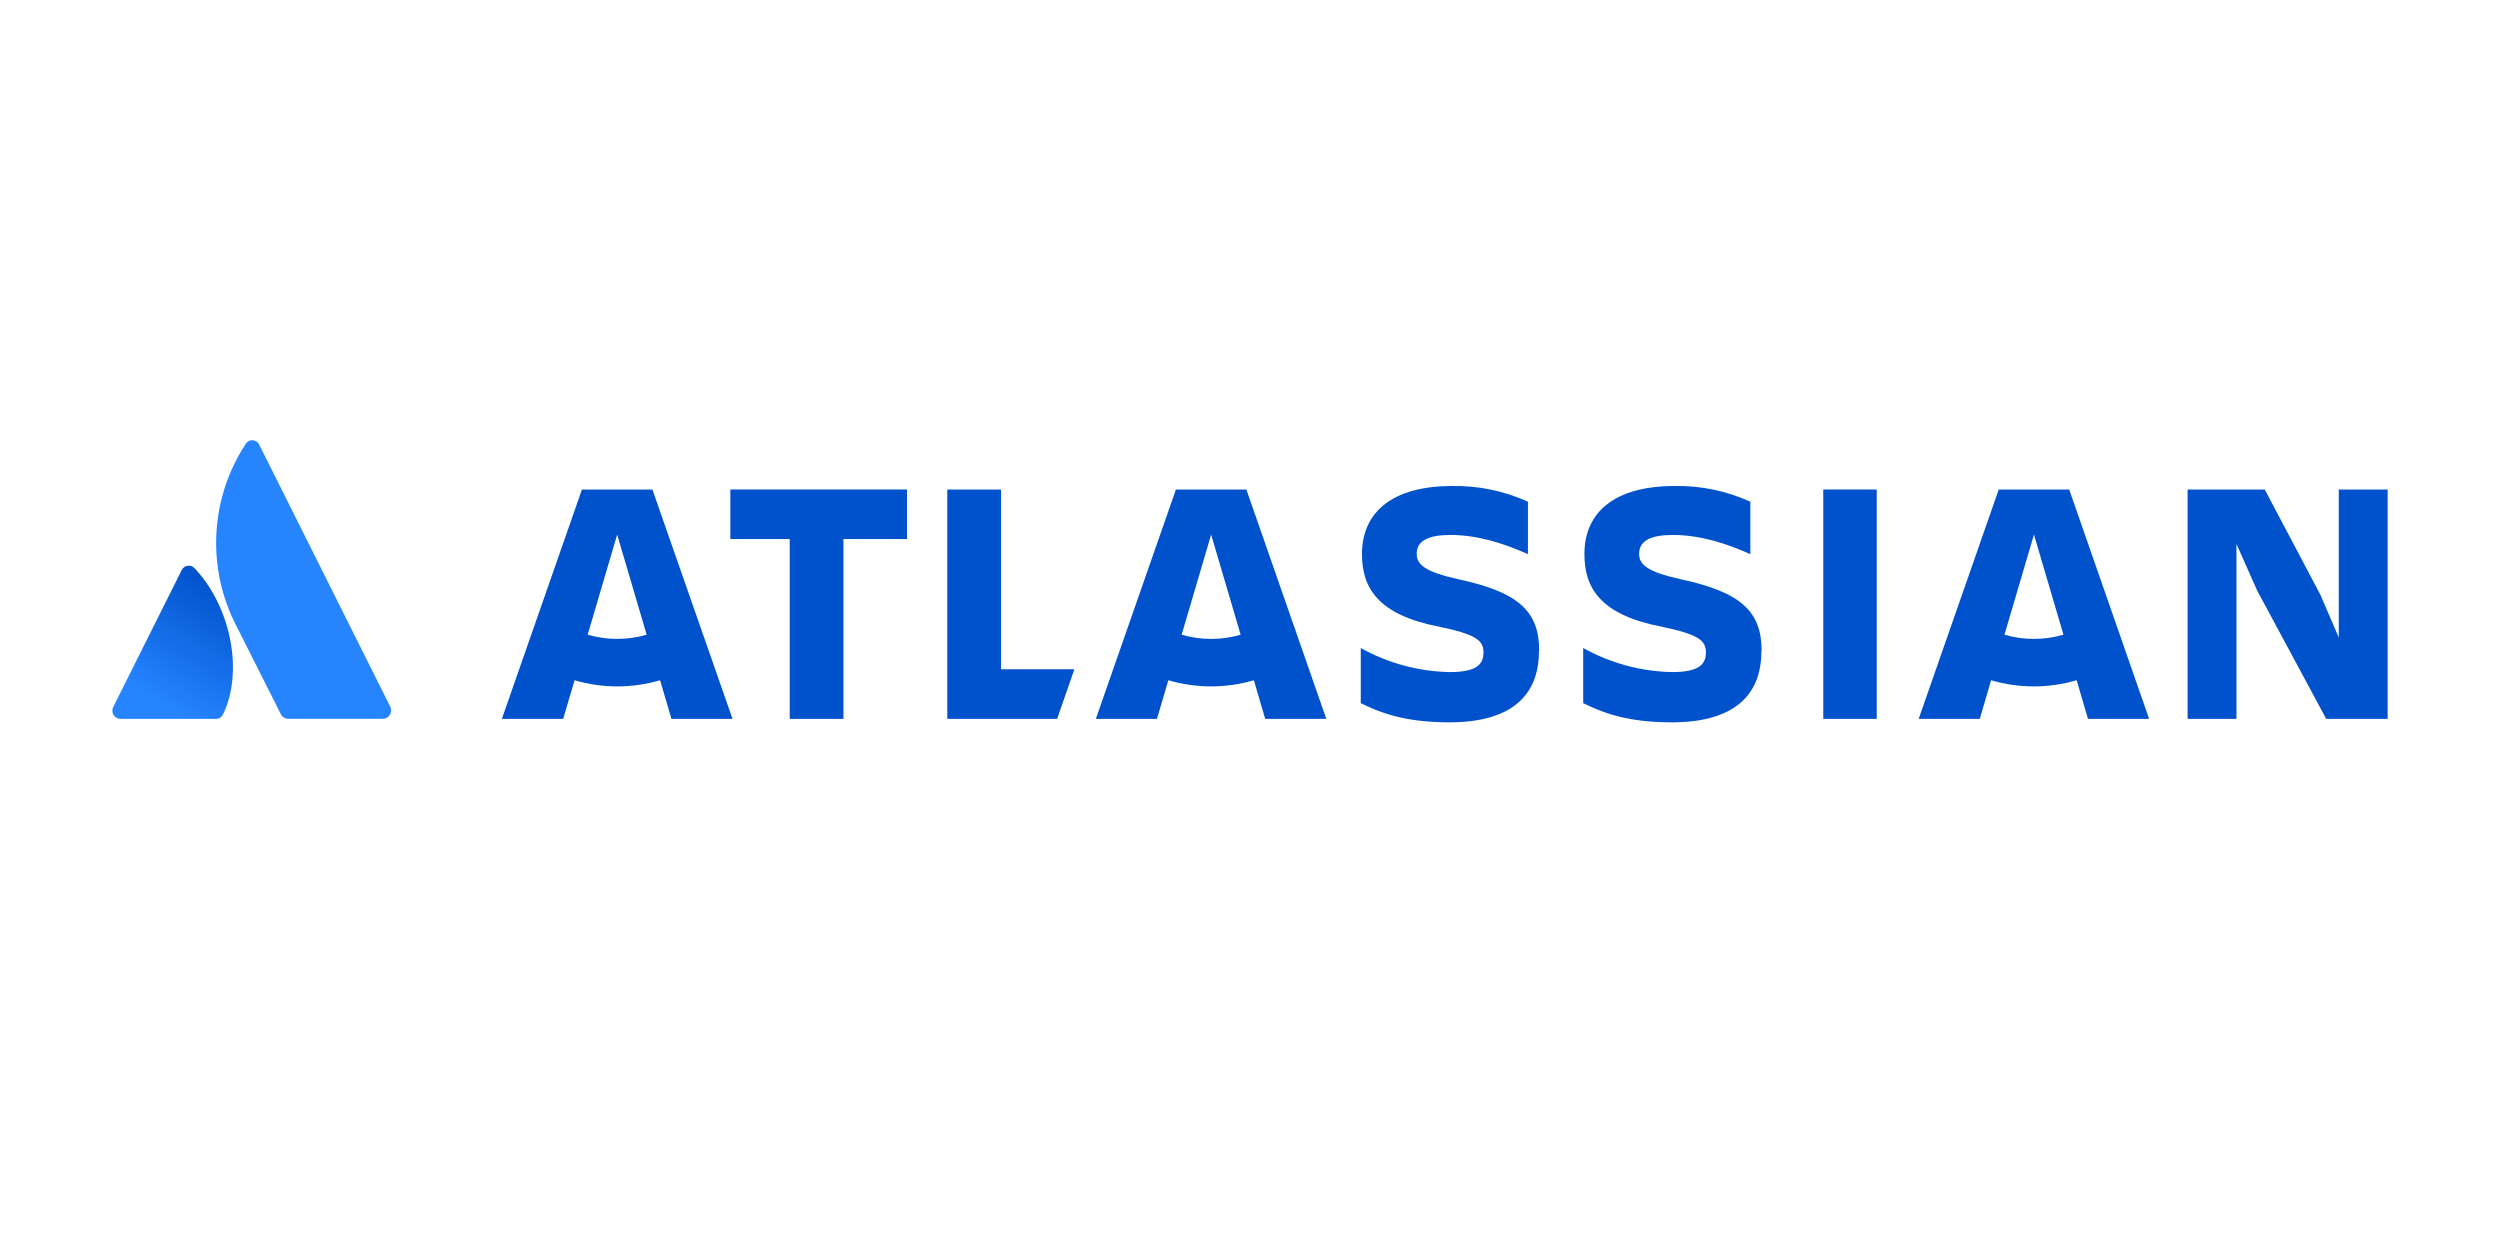
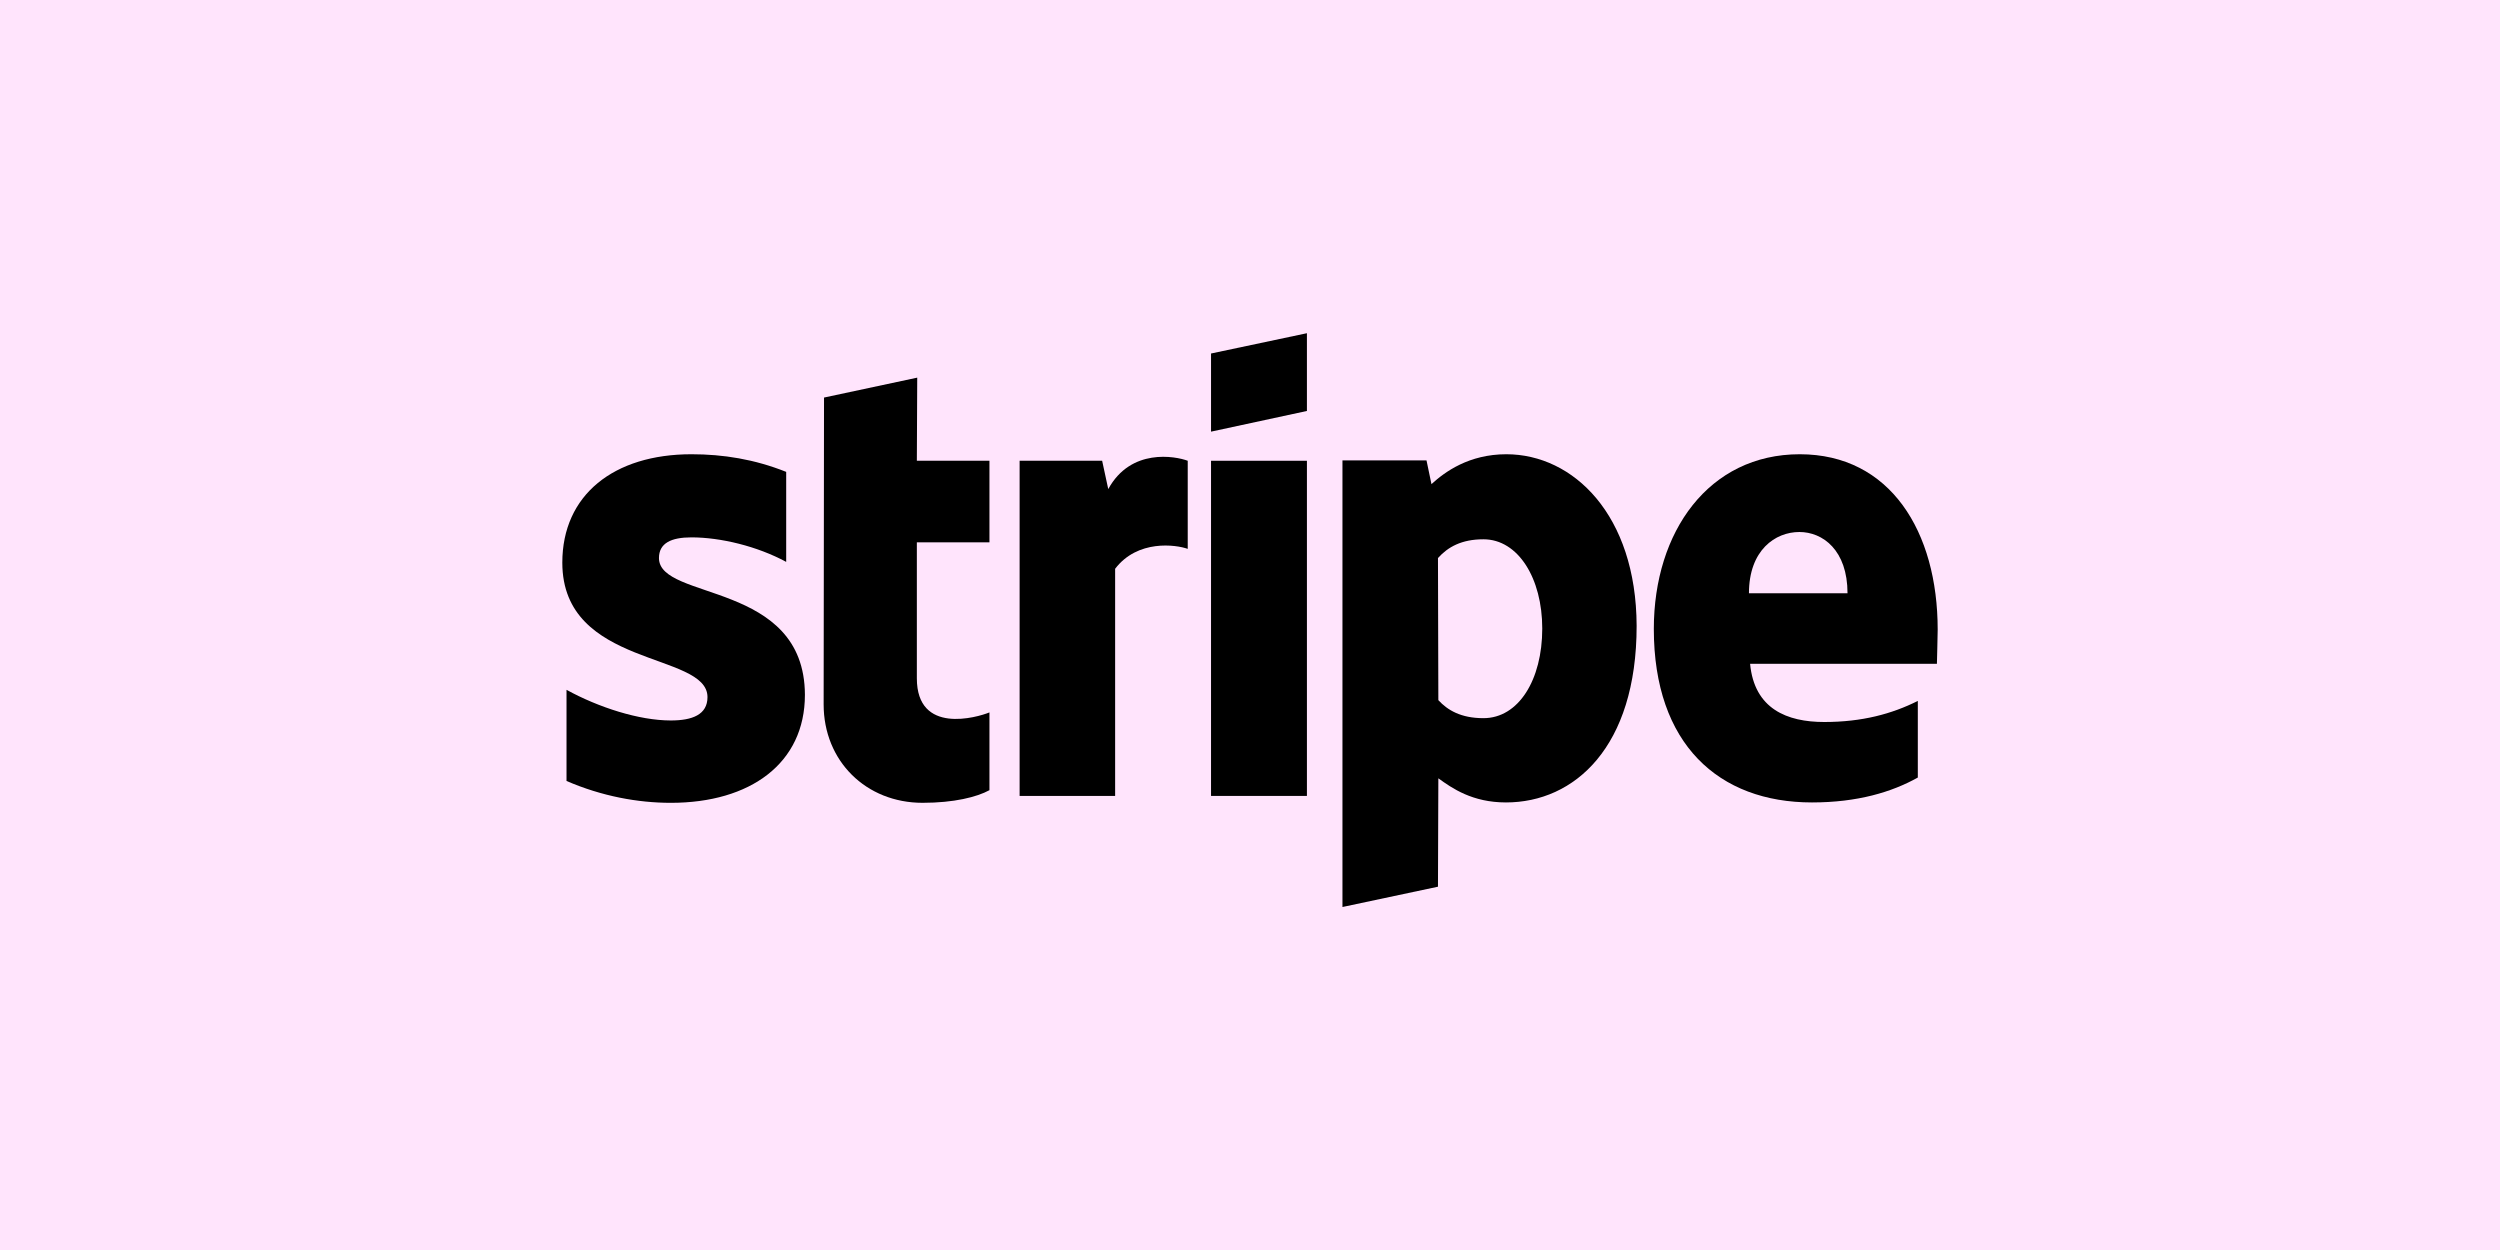
<svg xmlns="http://www.w3.org/2000/svg" width="176" height="88" viewBox="0 0 176 88" fill="none">
-   <path d="M13.734 40.043C13.676 39.967 13.599 39.907 13.511 39.869C13.422 39.831 13.326 39.817 13.23 39.827C13.135 39.838 13.044 39.873 12.966 39.929C12.888 39.985 12.825 40.06 12.785 40.147L7.971 49.776C7.927 49.864 7.906 49.961 7.91 50.059C7.914 50.157 7.944 50.252 7.995 50.336C8.046 50.419 8.118 50.488 8.204 50.536C8.289 50.584 8.386 50.609 8.484 50.609H15.188C15.296 50.611 15.403 50.582 15.495 50.524C15.587 50.466 15.659 50.382 15.704 50.283C17.149 47.317 16.273 42.758 13.734 40.043Z" fill="url(#paint0_linear_2063_28593)" />
-   <path d="M17.267 31.299C16.067 33.145 15.368 35.272 15.238 37.47C15.108 39.668 15.552 41.862 16.526 43.837L19.774 50.283C19.821 50.379 19.894 50.46 19.985 50.516C20.076 50.573 20.18 50.603 20.287 50.603H26.991C27.085 50.596 27.176 50.566 27.256 50.516C27.336 50.466 27.403 50.398 27.451 50.317C27.5 50.236 27.528 50.145 27.534 50.051C27.54 49.957 27.524 49.862 27.486 49.776L18.246 31.299C18.202 31.206 18.133 31.129 18.046 31.074C17.959 31.02 17.859 30.991 17.757 30.991C17.654 30.991 17.554 31.02 17.468 31.074C17.381 31.129 17.312 31.206 17.267 31.299Z" fill="#2684FF" />
-   <path d="M158.898 41.562L163.766 50.609H168.09V34.461H164.649V44.881L163.348 41.859L159.438 34.461H154.006V50.609H157.447V38.293L158.898 41.562Z" fill="#0052CC" />
-   <path d="M132.121 34.461H128.359V50.609H132.121V34.461Z" fill="#0052CC" />
-   <path d="M124.02 45.834C124.02 43.007 122.522 41.681 118.291 40.77C115.957 40.254 115.394 39.738 115.394 38.99C115.394 38.056 116.227 37.661 117.767 37.661C119.635 37.661 121.48 38.228 123.225 39.014V35.321C121.55 34.558 119.725 34.18 117.885 34.215C113.705 34.215 111.543 36.033 111.543 39.008C111.543 41.381 112.649 43.283 116.975 44.119C119.556 44.659 120.098 45.077 120.098 45.938C120.098 46.798 119.556 47.314 117.725 47.314C115.528 47.274 113.375 46.692 111.457 45.62V49.503C112.759 50.141 114.48 50.853 117.686 50.853C122.207 50.853 124.002 48.839 124.002 45.84" fill="#0052CC" />
-   <path d="M108.363 45.834C108.363 43.007 106.88 41.681 102.638 40.77C100.304 40.254 99.737 39.738 99.737 38.99C99.737 38.056 100.574 37.661 102.11 37.661C103.979 37.661 105.821 38.228 107.566 39.014V35.321C105.89 34.558 104.066 34.18 102.226 34.215C98.05 34.215 95.884 36.033 95.884 39.008C95.884 41.381 96.99 43.283 101.318 44.119C103.899 44.659 104.439 45.077 104.439 45.938C104.439 46.798 103.899 47.314 102.066 47.314C99.869 47.274 97.716 46.692 95.798 45.62V49.503C97.103 50.141 98.823 50.853 102.027 50.853C106.551 50.853 108.342 48.839 108.342 45.84" fill="#0052CC" />
-   <path d="M70.474 47.118V34.461H66.689V50.609H74.42L75.636 47.118H70.474Z" fill="#0052CC" />
-   <path d="M59.38 50.609V37.949H63.853V34.461H51.416V37.949H55.595V50.609H59.38Z" fill="#0052CC" />
-   <path d="M45.928 34.461H40.968L35.332 50.609H39.648L40.449 47.889C42.415 48.467 44.505 48.467 46.471 47.889L47.269 50.609H51.57L45.928 34.461ZM43.448 44.979C42.745 44.98 42.046 44.88 41.372 44.683L43.448 37.635L45.525 44.683C44.85 44.88 44.151 44.98 43.448 44.979Z" fill="#0052CC" />
-   <path d="M87.744 34.461H82.785L77.148 50.609H81.45L82.251 47.889C84.217 48.467 86.307 48.467 88.272 47.889L89.071 50.609H93.372L87.744 34.461ZM85.264 44.979C84.562 44.981 83.862 44.881 83.188 44.683L85.264 37.635L87.341 44.683C86.667 44.881 85.967 44.981 85.264 44.979Z" fill="#0052CC" />
-   <path d="M145.671 34.461H140.711L135.075 50.609H139.376L140.174 47.889C142.14 48.467 144.23 48.467 146.196 47.889L146.994 50.609H151.298L145.671 34.461ZM143.191 44.979C142.488 44.98 141.789 44.88 141.114 44.683L143.191 37.635L145.267 44.683C144.593 44.88 143.894 44.98 143.191 44.979Z" fill="#0052CC" />
-   <defs>
-     <linearGradient id="paint0_linear_2063_28593" x1="16.374" y1="41.529" x2="11.293" y2="50.334" gradientUnits="userSpaceOnUse">
-       <stop stop-color="#0052CC" />
-       <stop offset="0.92" stop-color="#2684FF" />
-     </linearGradient>
-   </defs>
+   <rect width="176" height="88" fill="#FFE4FC" />
+   <path fill-rule="evenodd" clip-rule="evenodd" d="M136.413 44.33C136.413 37.426 133.078 31.979 126.703 31.979C120.302 31.979 116.429 37.426 116.429 44.276C116.429 52.393 121.001 56.492 127.564 56.492C130.765 56.492 133.185 55.763 135.014 54.739V49.345C133.185 50.262 131.087 50.829 128.425 50.829C125.816 50.829 123.503 49.912 123.207 46.73H136.359C136.359 46.379 136.413 44.977 136.413 44.33ZM123.126 41.768C123.126 38.721 124.982 37.453 126.677 37.453C128.317 37.453 130.065 38.721 130.065 41.768H123.126Z" fill="black" />
+   <path fill-rule="evenodd" clip-rule="evenodd" d="M106.047 31.979C103.411 31.979 101.717 33.22 100.775 34.083L100.426 32.411H94.509V63.853L101.233 62.424L101.26 54.793C102.228 55.494 103.653 56.492 106.02 56.492C110.835 56.492 115.219 52.608 115.219 44.06C115.192 36.24 110.754 31.979 106.047 31.979ZM104.433 50.559C102.846 50.559 101.905 49.993 101.26 49.291L101.233 39.287C101.932 38.505 102.9 37.966 104.433 37.966C106.881 37.966 108.575 40.716 108.575 44.249C108.575 47.862 106.908 50.559 104.433 50.559Z" fill="black" />
+   <path fill-rule="evenodd" clip-rule="evenodd" d="M85.257 30.388L92.007 28.932V23.458L85.257 24.887V30.388Z" fill="black" />
+   <path d="M92.007 32.438H85.257V56.033H92.007V32.438Z" fill="black" />
+   <path fill-rule="evenodd" clip-rule="evenodd" d="M78.021 34.433L77.591 32.438H71.781V56.033H78.505V40.042C80.092 37.966 82.782 38.343 83.616 38.64V32.438C82.755 32.114 79.608 31.521 78.021 34.433Z" fill="black" />
+   <path fill-rule="evenodd" clip-rule="evenodd" d="M64.573 26.586L58.011 27.988L57.984 49.588C57.984 53.579 60.969 56.518 64.95 56.518C67.155 56.518 68.769 56.114 69.657 55.629V50.154C68.796 50.505 64.546 51.745 64.546 47.754V38.181H69.657V32.438H64.546L64.573 26.586Z" fill="black" />
+   <path fill-rule="evenodd" clip-rule="evenodd" d="M46.391 39.287C46.391 38.235 47.252 37.831 48.678 37.831C50.722 37.831 53.304 38.451 55.348 39.557V33.22C53.115 32.33 50.91 31.979 48.678 31.979C43.218 31.979 39.587 34.838 39.587 39.611C39.587 47.053 49.807 45.867 49.807 49.076C49.807 50.316 48.731 50.721 47.225 50.721C44.993 50.721 42.142 49.804 39.883 48.563V54.981C42.384 56.06 44.912 56.519 47.225 56.519C52.82 56.519 56.666 53.741 56.666 48.914C56.639 40.878 46.391 42.307 46.391 39.287Z" fill="black" />
</svg>
